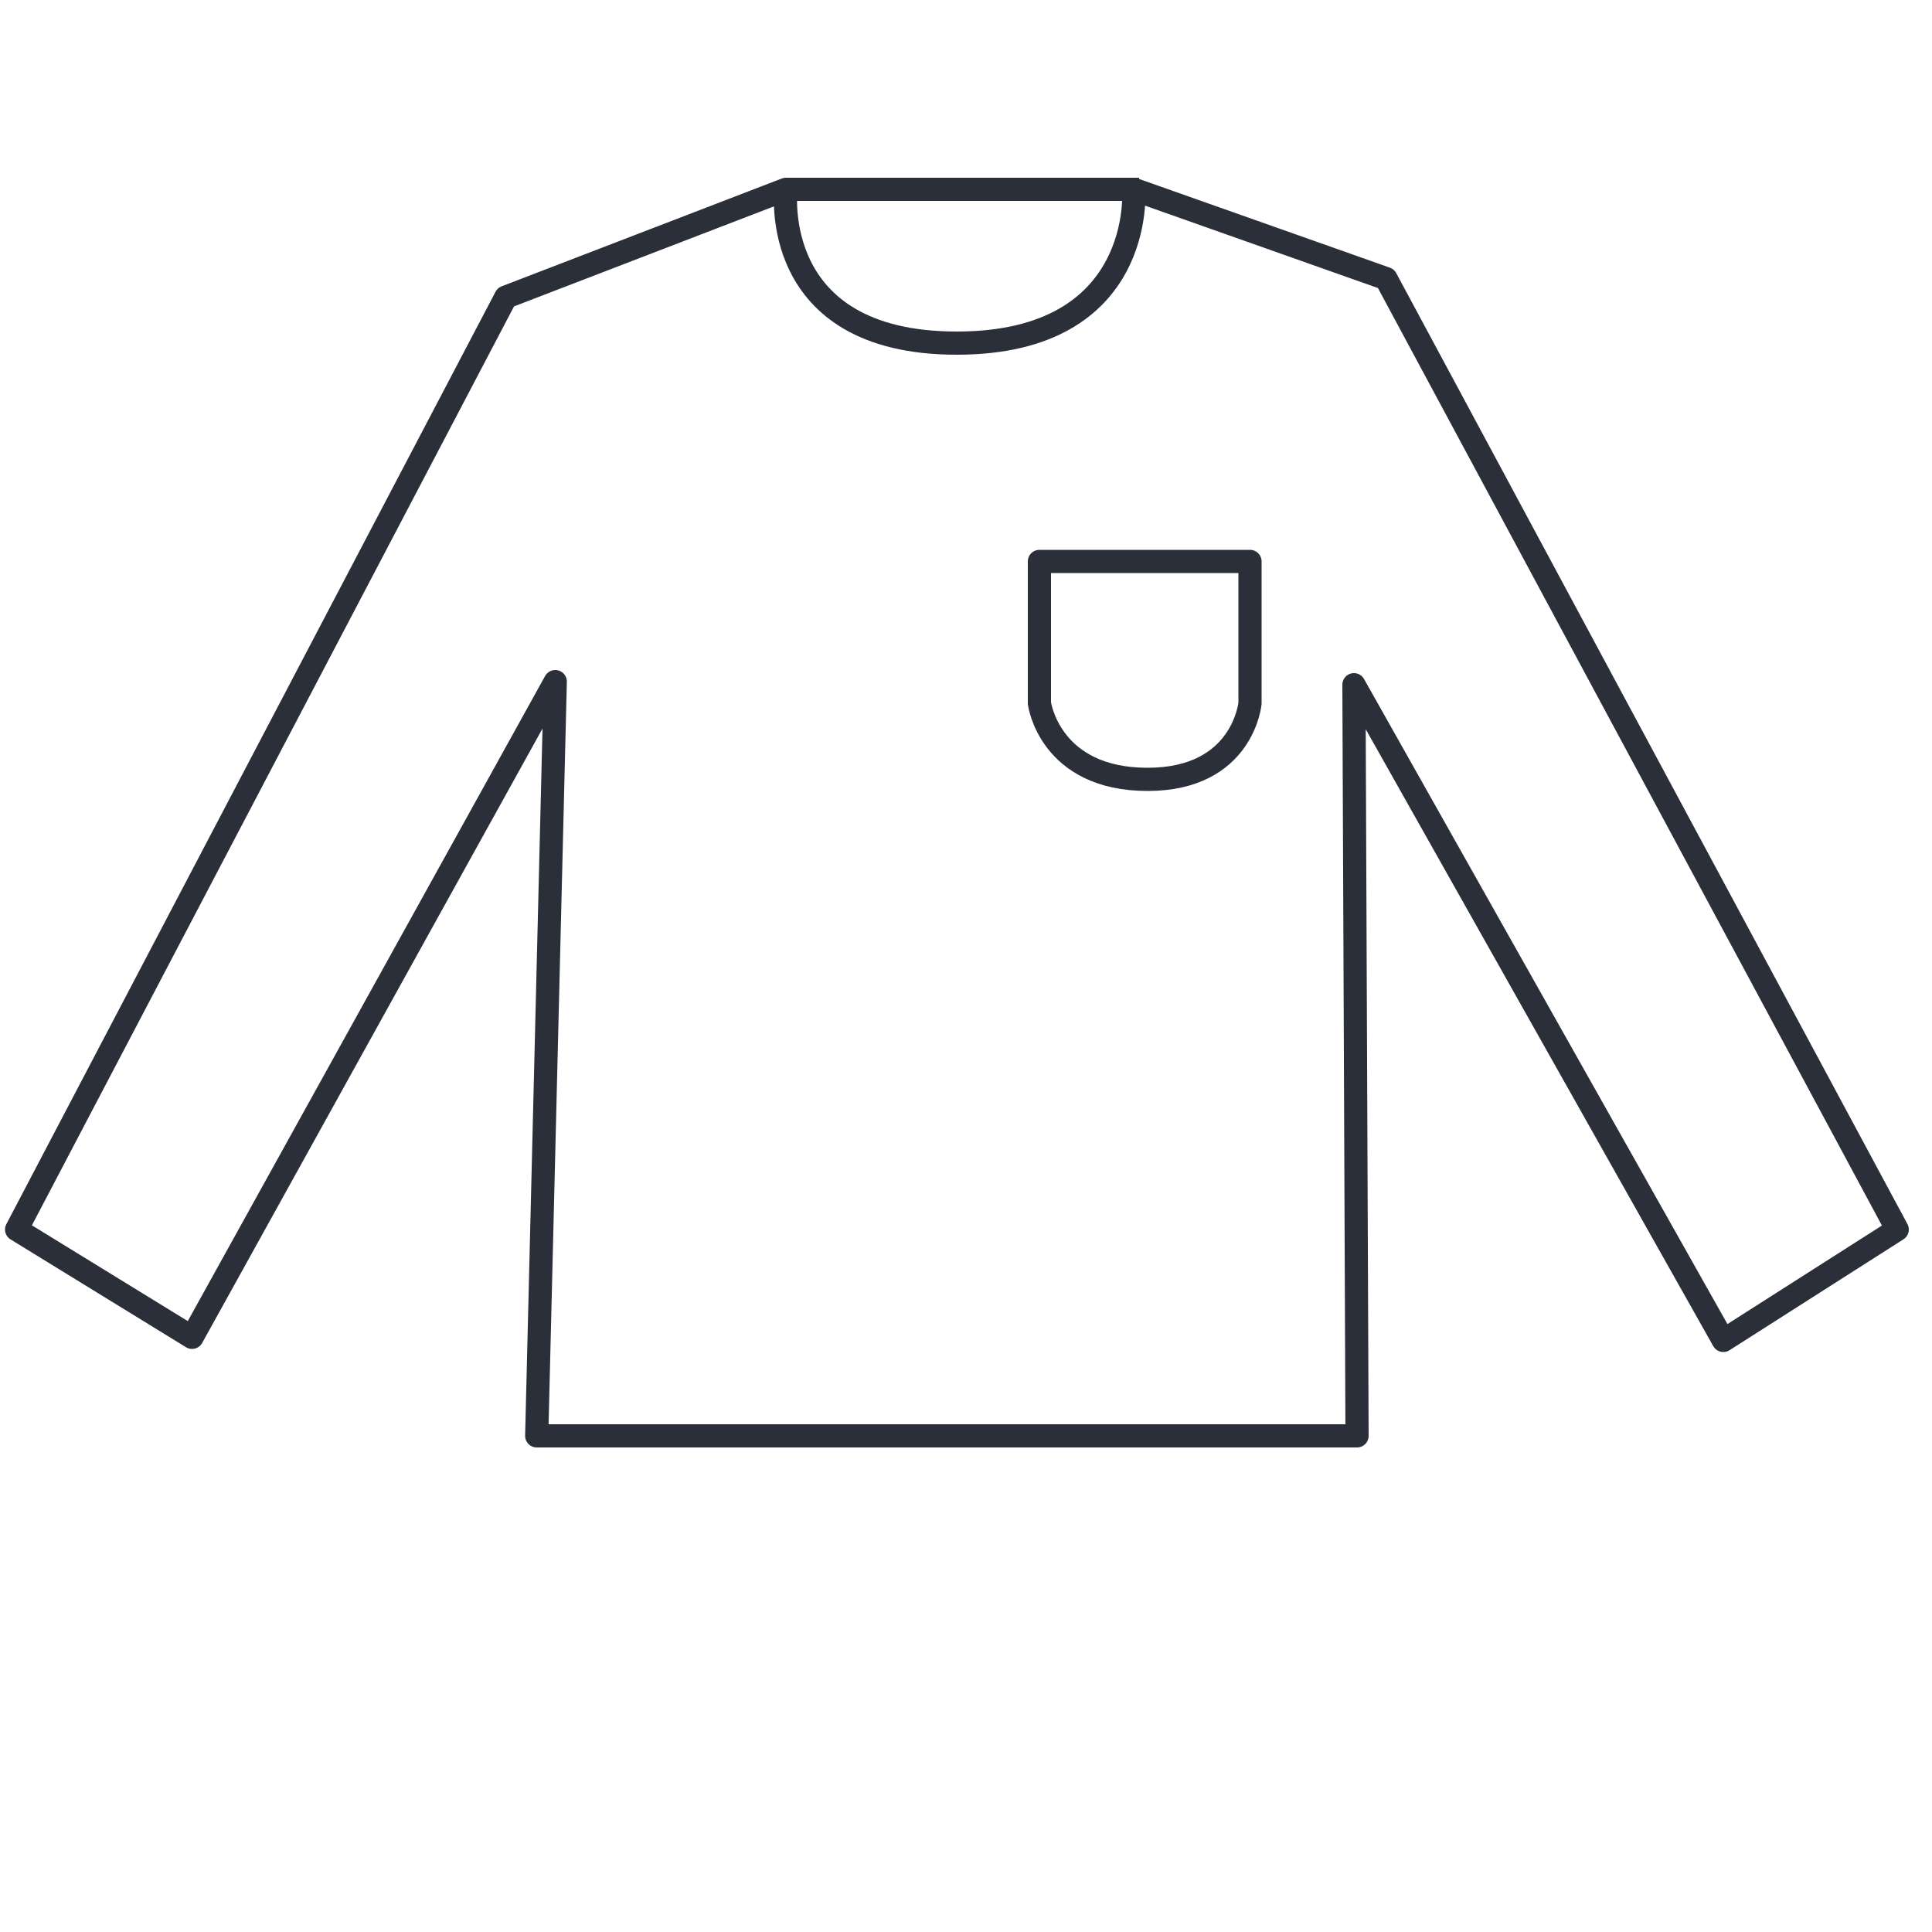
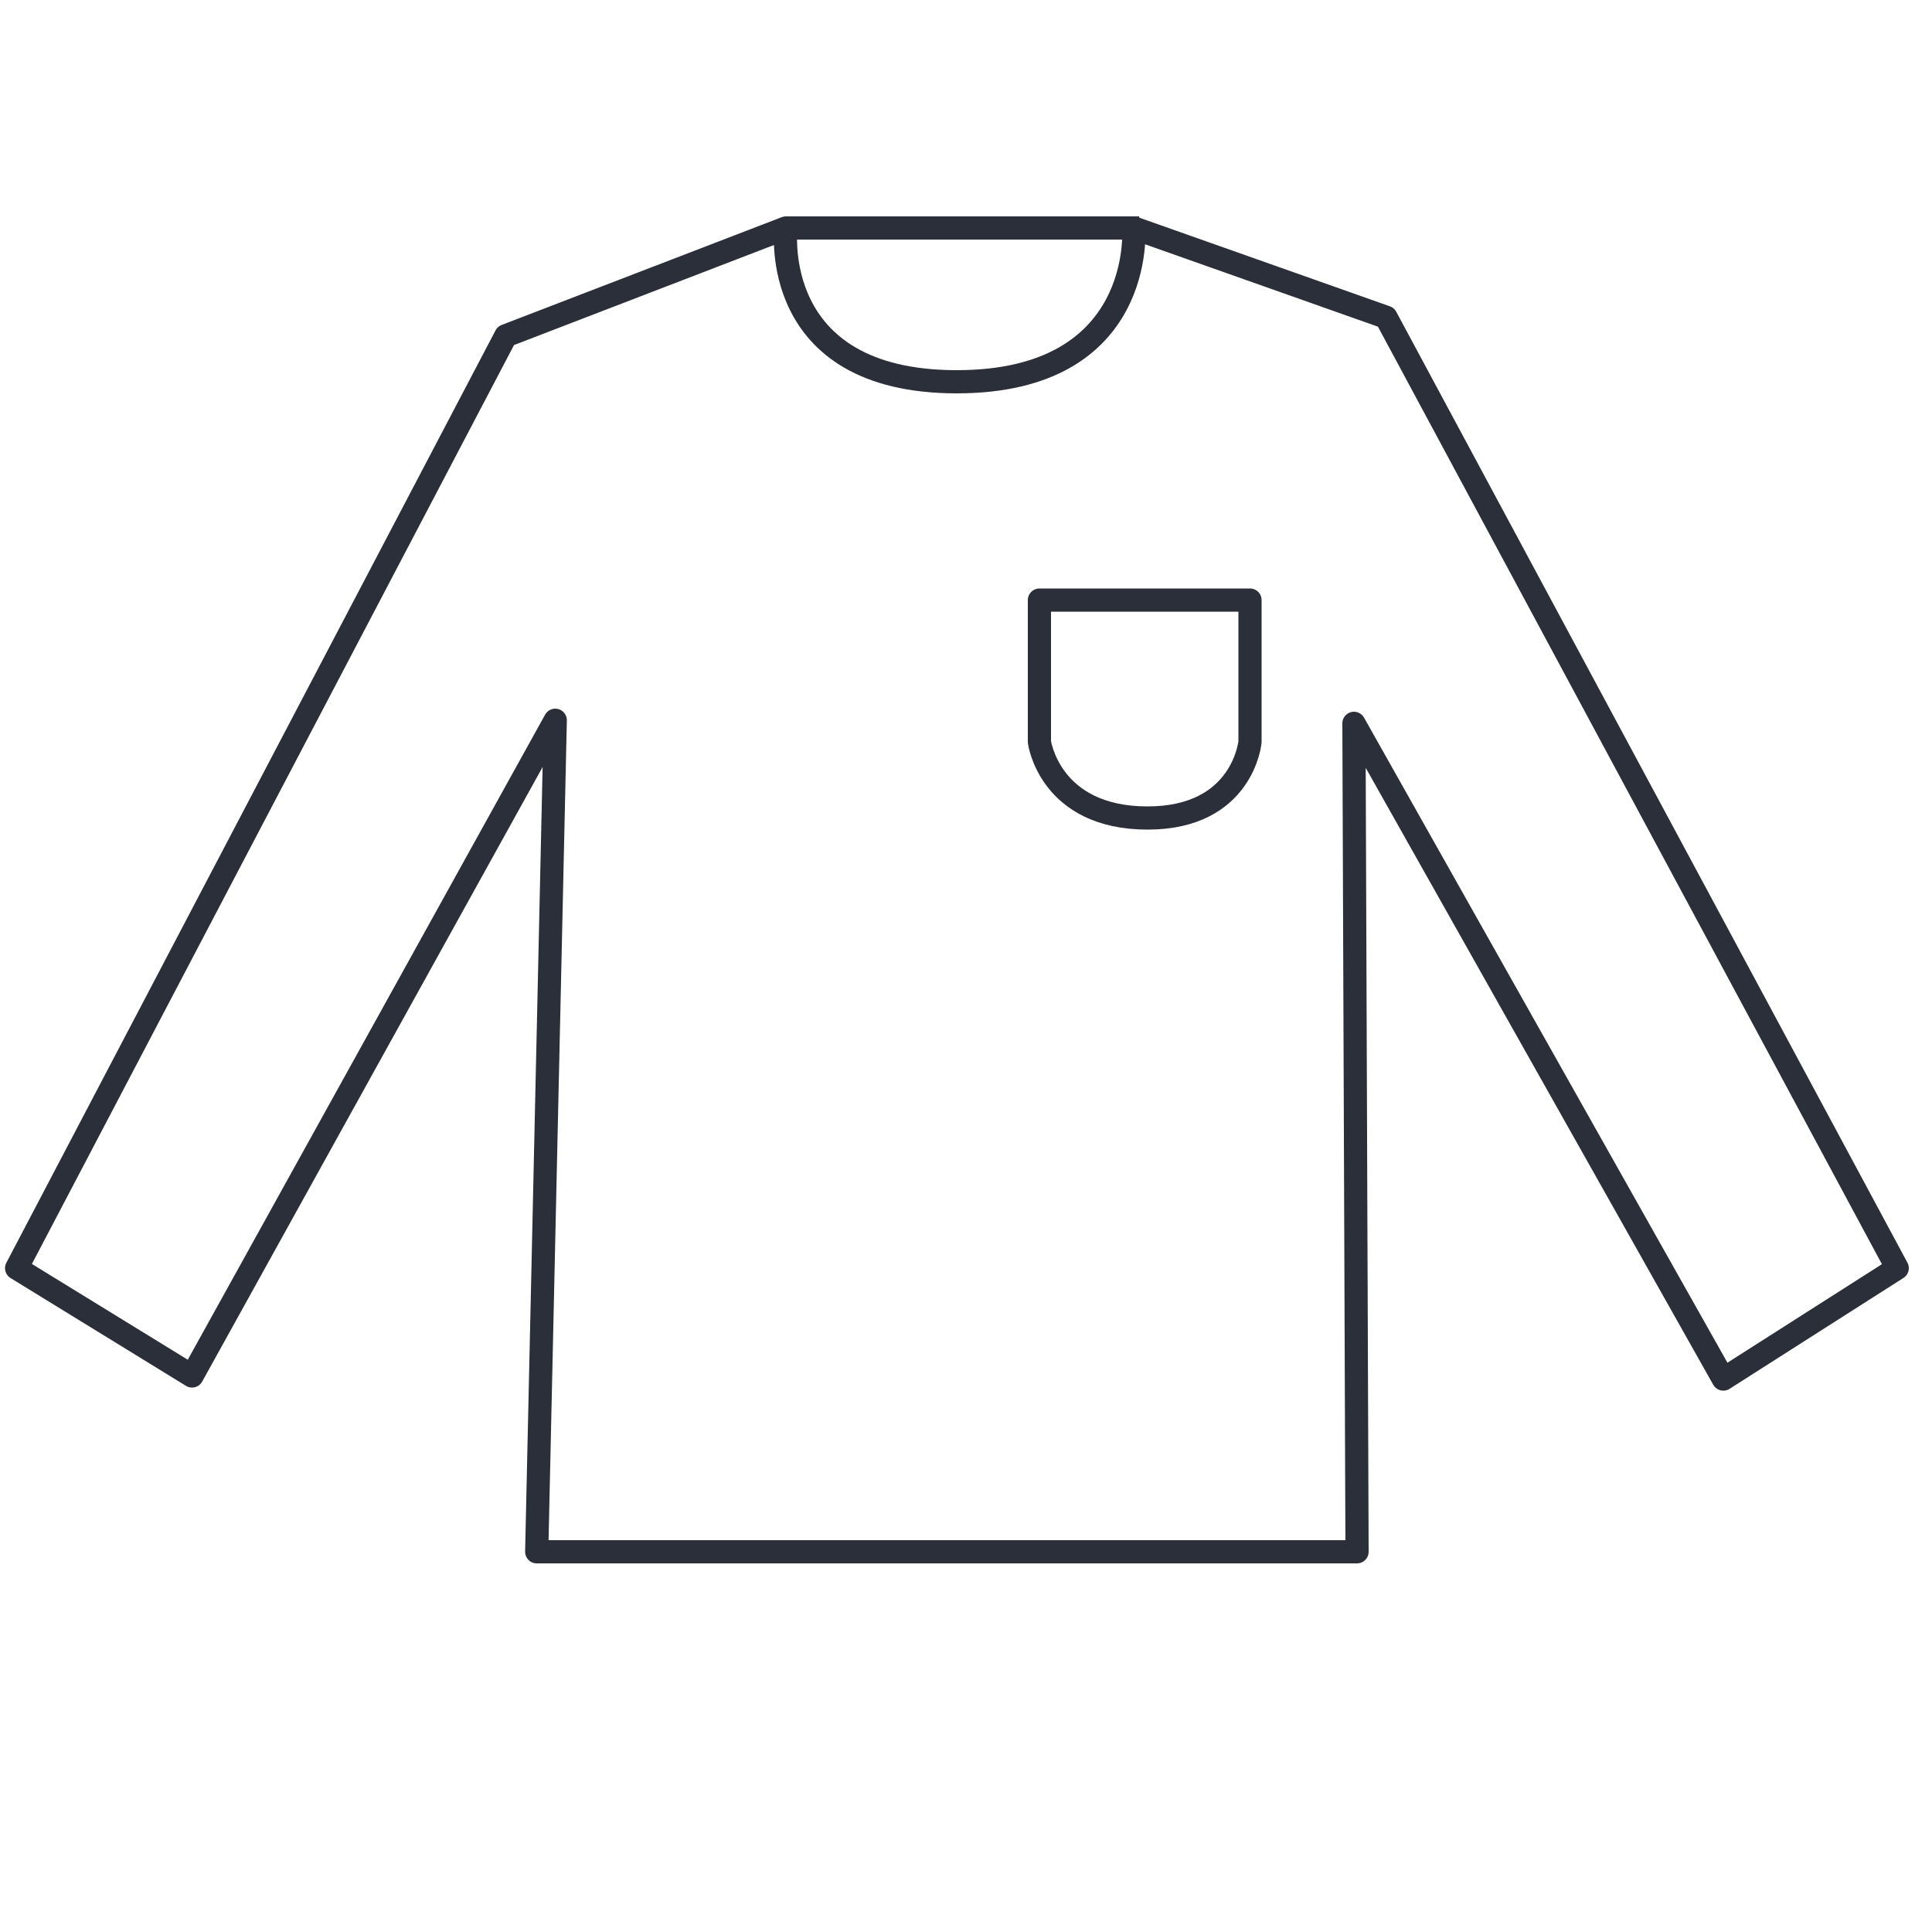
<svg xmlns="http://www.w3.org/2000/svg" version="1.1" id="Lager_1" x="0px" y="0px" viewBox="0 0 500 500" style="enable-background:new 0 0 500 500;" xml:space="preserve">
  <style type="text/css">
	.st0{display:none;}
	
		.st1{display:inline;fill:none;stroke:#393939;stroke-width:8.493;stroke-linecap:round;stroke-linejoin:round;stroke-miterlimit:10;}
	.st2{display:inline;}
	.st3{fill:none;stroke:#000000;stroke-width:2.923;stroke-miterlimit:10;}
	.st4{fill:none;stroke:#393939;stroke-width:2.813;stroke-linecap:round;stroke-linejoin:round;stroke-miterlimit:10;}
	.st5{fill:none;stroke:#393939;stroke-width:5.626;stroke-linejoin:round;stroke-miterlimit:10;}
	.st6{fill:none;stroke:#393939;stroke-width:7.327;stroke-linecap:round;stroke-linejoin:round;stroke-miterlimit:10;}
	.st7{fill:none;stroke:#393939;stroke-width:7.703;stroke-linecap:round;stroke-linejoin:round;stroke-miterlimit:10;}
	
		.st8{display:inline;fill:none;stroke:#393939;stroke-width:9.773;stroke-linecap:round;stroke-linejoin:round;stroke-miterlimit:10;}
	.st9{display:inline;fill:#393939;}
	.st10{fill:none;stroke:#020203;stroke-width:5.885;stroke-linecap:round;stroke-linejoin:round;stroke-miterlimit:10;}
	.st11{fill:none;stroke:#020203;stroke-width:5.885;stroke-miterlimit:10;}
	.st12{display:none;fill:none;stroke:#000000;stroke-width:9;stroke-linecap:round;stroke-linejoin:round;stroke-miterlimit:10;}
	.st13{fill:none;stroke:#2B2F3A;stroke-width:6;stroke-linecap:round;stroke-linejoin:round;stroke-miterlimit:10;}
	.st14{fill:none;stroke:#2B2F3A;stroke-width:6;stroke-miterlimit:10;}
	.st15{display:none;fill:#020203;}
	.st16{display:inline;fill:none;stroke:#000000;stroke-width:5;stroke-linecap:round;stroke-linejoin:round;stroke-miterlimit:10;}
	
		.st17{display:inline;fill:none;stroke:#020203;stroke-width:5.885;stroke-linecap:round;stroke-linejoin:round;stroke-miterlimit:10;}
	.st18{display:inline;fill:none;stroke:#020203;stroke-width:5.885;stroke-miterlimit:10;}
	.st19{display:inline;fill:#020203;}
	.st20{display:inline;fill:none;stroke:#000000;stroke-width:4;stroke-linecap:round;stroke-linejoin:round;stroke-miterlimit:10;}
	
		.st21{display:inline;fill:none;stroke:#000000;stroke-width:3.933;stroke-linecap:round;stroke-linejoin:round;stroke-miterlimit:10;}
	.st22{display:inline;fill:none;stroke:#020203;stroke-width:4;stroke-linecap:round;stroke-linejoin:round;stroke-miterlimit:10;}
	.st23{fill:none;stroke:#3ABAC6;stroke-width:8;stroke-linecap:round;stroke-linejoin:round;stroke-miterlimit:10;}
	.st24{fill:none;stroke:#000000;stroke-width:8;stroke-linecap:round;stroke-linejoin:round;stroke-miterlimit:10;}
</style>
  <g id="Fleeceoverall" class="st0">
    <path class="st1" d="M86,228.1l76.3-93l40.2-22.6c0,0-26.9-15.6-26.9-32.9s19.8-43.3,32.6-50.1c10.9-5.8,69.6-5.6,80.7,0   c10.3,5.2,33.5,32.4,34,50.1c0.6,17.6-30.4,32.9-30.4,32.9l42.7,22.6l77.5,92.5c0,0,20.5,27.6,1.8,40.6c-18.8,13-35.2-6.1-35.2-6.1   L327,214.6c0,0,16.7,115.6-3.5,182.9c-3.2,10.5-7.2,35.2-4.9,41.9c5.4,15.4,9.5,32.7-15.1,32.7c-23.2,0-47.7-32-44.9-46.1   c6.6-33.5,10-67.5-8.6-67.5c-23.7,0-9.2,55.2-10.4,67.8c-1.2,12.6-10.6,37.6-33.5,45.5s-33.4-11-28.6-25c5-14.3,0.6-37.3-4.6-49.2   c-9.6-21.9-1.2-182.6-1.2-182.6l-51.4,47.3c0,0-20.9,16.4-35.2,5.5C70.8,256.8,86,228.1,86,228.1z M171.7,214.9   c8.5-45.8-9.4-79.8-9.4-79.8 M335.2,135.1c0,0-17.9,44.9-8.2,81.3 M230.4,115.7c0,0-39,76.6-24.4,232.8 M293.2,348.5   c11.2-156.2-27.3-232.8-27.3-232.8 M270.9,115.7c20.8-6.5,28.8-37.9,28.8-37.9c5-19.4-50.2-17.6-50.2-17.6   c-58.8-1.5-50.1,19.4-50.1,19.4c2.6,18.2,27.6,36.1,27.6,36.1H270.9z M86,228.1l34.3,34 M412.7,227.6l-33.5,34.6" />
    <g class="st2">
      <path class="st3" d="M228.6,218.6l42.2-51.5l22.2-12.5c0,0-14.9-8.7-14.9-18.2s11.5-23.1,18-27.7c4.7-3.3,38.5-3.1,44.7,0    c5.7,2.9,18.5,18,18.8,27.7s-16.8,18.2-16.8,18.2l23.6,12.5l42.9,51.2c0,0,11.4,15.3,1,22.5s-19.5-3.4-19.5-3.4l-28.9-26.3    c0,0,9.3,64-1.9,101.2c-1.8,5.8-4,19.5-2.7,23.2c3,8.5,5.3,18.1-8.4,18.1c-12.8,0-26.4-17.7-24.9-25.5c3.6-18.5,5.5-37.4-4.8-37.3    c-13.1,0-5.1,30.5-5.8,37.5c-0.6,7-5.9,20.8-18.5,25.2c-12.7,4.4-18.5-6.1-15.8-13.8c2.8-7.9,0.4-20.6-2.6-27.2    c-5.3-12.1-0.6-101-0.6-101l-28.4,26.1c0,0-11.6,9.1-19.5,3.1C220.2,234.5,228.6,218.6,228.6,218.6z" />
      <path class="st3" d="M270.8,167.2c0,0,9.9,18.8,5.2,44.2" />
      <path class="st3" d="M366.4,167.2c0,0-9.9,24.8-4.5,45" />
      <path class="st3" d="M308.5,156.4c0,0-21.6,42.4-13.5,128.8" />
      <path class="st3" d="M328.1,156.4c0,0,21.3,42.4,15.1,128.8" />
      <path class="st3" d="M306.5,156.4c0,0-13.8-9.9-15.3-20c0,0-4.8-11.5,27.7-10.7c0,0,30.6-1,27.8,9.7c0,0-4.4,17.4-15.9,20.9h-24.3    V156.4z" />
      <line class="st3" x1="228.6" y1="218.6" x2="247.6" y2="237.5" />
      <line class="st3" x1="409.3" y1="218.4" x2="390.8" y2="237.5" />
    </g>
  </g>
  <g id="Ulloverall" class="st0">
    <g class="st2">
      <path class="st4" d="M13.5,174.1L25.1,164l-4.2-5.5l127.9-104l50.2-17l8.4-10.3c0,0,20.1,9,43.6,9c19.6,0,40.8-9,40.8-9l11.3,11.3    l48.4,17.8l126.3,102.3l-4.3,5.6l12.9,10l-27.6,33.7l-13.1-9.1l-4,5l-98.4-47.1l1.1,294.7l-7.8,0.7v18.2c0,0-14.3,2-25.5,2.6    c-11.7,0.6-28.1-1.2-28.1-1.2l-2.3-19.1l-7.5-0.4c0,0-13.7-150.8-22.2-151.2c-8.6-0.5-24.8,151-24.8,151l-5.5,0.1l-3.3,19.6    c0,0-15.9,1.4-28.6,1c-13.1-0.4-27.3-3-27.3-3l-0.7-19c0,0-6.5-0.4-6.5-0.5l2.5-294.6L56.2,204.8l-4.4-5.5L40,208L13.5,174.1z" />
      <path class="st4" d="M226.2,452c0,0-23.1,0.6-36,0.4c-12.1-0.2-36-2.1-36-2.1" />
      <line class="st4" x1="20.9" y1="158.4" x2="56.2" y2="204.8" />
      <path class="st4" d="M199,37.5c0,0,23.7,14.3,52,14.3s52-13.4,52-13.4" />
      <path class="st4" d="M273.3,452.2c0,0,23.9,0.6,36.4,0.5c13.7,0,34.9-1.4,34.9-1.4" />
      <path class="st4" d="M148.8,54.5c0,0,7.8,21.6,8.8,47.4c0.6,17.6-0.7,53.7-0.7,53.7" />
      <path class="st4" d="M351.6,56.2c0,0-7.8,21.6-8.8,47.4c-0.6,17.6,0.7,53.7,0.7,53.7" />
      <line class="st4" x1="441.9" y1="203.7" x2="477.9" y2="158.5" />
      <line class="st5" x1="251.1" y1="36.2" x2="251.1" y2="301" />
      <polygon class="st6" points="251.1,38.2 243.7,58.8 258.4,58.8   " />
    </g>
    <g id="Lager_8" class="st2">
      <path class="st7" d="M13.5,174.1L25.1,164l-4.2-5.5l127.9-104l50.2-17l8.4-10.3c0,0,20.1,9,43.6,9c19.6,0,40.8-9,40.8-9l11.3,11.3    l48.4,17.8l126.3,102.3l-4.3,5.6l12.9,10l-27.6,33.7l-13.1-9.1l-4,5l-98.4-47.1l1.1,294.7l-7.8,0.7v18.2c0,0-14.3,2-25.5,2.6    c-11.7,0.6-28.1-1.2-28.1-1.2l-2.3-19.1l-7.5-0.4c0,0-13.7-150.8-22.2-151.2c-8.6-0.5-24.8,151-24.8,151l-5.5,0.1l-3.3,19.6    c0,0-15.9,1.4-28.6,1c-13.1-0.4-27.3-3-27.3-3l-0.7-19c0,0-6.5-0.4-6.5-0.5l2.5-294.6L56.2,204.8l-4.4-5.5L40,208L13.5,174.1z     M154.3,450.2c0,0,23.9,1.9,36,2.1c12.9,0.2,36-0.4,36-0.4 M20.9,158.4l35.3,46.4 M199,37.5c0,0,23.7,14.3,52,14.3    s52-13.4,52-13.4 M273.3,452.2c0,0,23.9,0.6,36.4,0.5c13.7,0,34.9-1.4,34.9-1.4 M156.8,155.6c0,0,1.3-36.1,0.7-53.7    c-0.9-25.8-8.8-47.4-8.8-47.4 M351.6,56.2c0,0-7.8,21.6-8.8,47.4c-0.6,17.6,0.7,53.7,0.7,53.7 M441.9,203.7l36-45.2 M251.1,36.2    V301 M251.1,38.2l-7.3,20.6h14.7L251.1,38.2z" />
    </g>
  </g>
  <g id="Body" class="st0">
    <path class="st8" d="M4.8,302.3L125.6,82.9l5.1-4L184,37.8h131.3l58.4,45.1l120.8,219.4l-44.7,31.6l-96.3-146.8   c0,0,0.6,158.8,0.5,161c-0.1,2.2-12.6,98-101.9,98s-108.3-92-108.3-90.5c0,4.7,1.7-167.8,1.7-167.8L52.1,333.9L4.8,302.3z    M318.7,40.4c0,0-151.8,96.8-151.8,146.7c0,9.4,0,146.8,0,146.8v6.2 M354,326.3c0,0-57.9,26-61.9,78c-1.7,22.7,5.6,30,5.6,30    M180.5,40.4l63.4,53.7 M201.2,432.9c0,0,6.3-5.9,4.6-28.6c-4-52-61.9-78-61.9-78 M205.4,400.2h86.5 M145.4,201.5   c0,0,10.6-87.9-14.7-122.5 M368.8,78.9c-25.3,34.6-14.7,122.5-14.7,122.5" />
    <circle class="st9" cx="275.4" cy="413.8" r="4.1" />
    <circle class="st9" cx="221.4" cy="413.8" r="4.1" />
  </g>
  <g id="Tröja_randig" class="st0">
    <g class="st2">
      <path class="st10" d="M127.5,301.1l63.8-121.5l36.5-14c0,0-2.4,20,22.3,20s23.1-20,23.1-20l32.9,11.6l66.6,123.9L350,315.5    l-48.1-85.4l0.4,97.8h-107l2.4-98.2l-47.3,85.4L127.5,301.1z" />
      <path class="st11" d="M275.9,166.4" />
      <line class="st11" x1="273.1" y1="165.5" x2="227.7" y2="165.5" />
      <line class="st11" x1="191.3" y1="179.6" x2="232.4" y2="179.6" />
      <line class="st11" x1="267.8" y1="179.6" x2="307.2" y2="179.6" />
      <line class="st11" x1="180.4" y1="200.2" x2="318.3" y2="200.2" />
      <line class="st11" x1="169.3" y1="221.3" x2="329.7" y2="221.3" />
      <line class="st11" x1="157.8" y1="243.3" x2="190.1" y2="243.3" />
      <line class="st11" x1="197.3" y1="243.3" x2="302.8" y2="243.3" />
      <line class="st11" x1="310.2" y1="243.3" x2="341.5" y2="243.3" />
      <line class="st11" x1="146.4" y1="265.1" x2="178.1" y2="265.1" />
      <line class="st11" x1="196.8" y1="265.1" x2="302.9" y2="265.1" />
      <line class="st11" x1="322.4" y1="265.1" x2="352.7" y2="265.1" />
      <line class="st11" x1="134.8" y1="287.2" x2="165.8" y2="287.2" />
      <line class="st11" x1="196.3" y1="287.2" x2="303" y2="287.2" />
      <line class="st11" x1="334.9" y1="287.2" x2="365.1" y2="287.2" />
      <line class="st11" x1="139.6" y1="308.5" x2="154" y2="308.5" />
      <line class="st11" x1="195.7" y1="308.5" x2="302.8" y2="308.5" />
      <line class="st11" x1="346.9" y1="308.5" x2="362.1" y2="308.5" />
    </g>
  </g>
  <g id="Tröja">
-     <path class="st12" d="M137.9,264.2l57.2-110.1c6.8-11.8,36.5-16.4,36.5-16.4h44.6c0,0,28.6,4.6,35.8,16.4l57.5,110.1l-20.9,14.5   l-43.8-77.1l1.1,88.5H202.7v-88.5l-43.8,76.7L137.9,264.2z" />
-     <path class="st12" d="M232,137.7c1.2,10.9,9.5,17.7,22,17.7s20.9-6.7,22-17.6" />
-     <path class="st13" d="M4.3,318.2L130.9,76.9L203.4,49c0,0-4.8,39.8,44.2,39.8S293.4,49,293.4,49l65.3,23.1L491,318.2l-45,28.7   l-95.6-169.7l0.8,194.4H138.9l4.8-195.2l-94,169.7L4.3,318.2z" />
-     <path class="st14" d="M304.6,50.7" />
-     <line class="st14" x1="294.8" y1="49" x2="203.1" y2="49" />
-     <circle class="st15" cx="249.1" cy="168.3" r="3.3" />
-     <circle class="st15" cx="249" cy="181.4" r="3.3" />
-     <path class="st13" d="M269,182c0,0,2.6,19.7,28,19.7c24.7,0,26.5-19.7,26.5-19.7v-36.7H269V182z" />
+     <path class="st12" d="M137.9,274.2l57.2-110.1c6.8-11.8,36.5-16.4,36.5-16.4h44.6c0,0,28.6,4.6,35.8,16.4l57.5,110.1l-20.9,14.5   l-43.8-77.1l1.1,88.5H202.7v-88.5l-43.8,76.7L137.9,274.2z" />
+     <path class="st12" d="M232,147.7c1.2,10.9,9.5,17.7,22,17.7s20.9-6.7,22-17.6" />
+     <path class="st13" d="M4.3,328.2L130.9,86.9L203.4,59c0,0-4.8,39.8,44.2,39.8S293.4,59,293.4,59l65.3,23.1L491,328.2l-45,28.7   l-95.6-169.7l0.8,214.4H138.9l4.8-215.2l-94,169.7L4.3,328.2z" />
+     <path class="st14" d="M304.6,60.7" />
+     <line class="st14" x1="294.8" y1="59" x2="203.1" y2="59" />
+     <circle class="st15" cx="249.1" cy="178.3" r="3.3" />
+     <circle class="st15" cx="249" cy="191.4" r="3.3" />
+     <path class="st13" d="M269,192c0,0,2.6,19.7,28,19.7c24.7,0,26.5-19.7,26.5-19.7v-36.7H269V192z" />
  </g>
  <g id="Sweatshirt" class="st0">
    <path class="st16" d="M137.9,294.2l57.2-110.1c6.8-11.8,36.5-16.4,36.5-16.4h44.6c0,0,28.6,4.6,35.8,16.4l57.5,110.1l-20.9,14.5   l-43.8-77.1l1.1,88.5H202.7v-88.5l-43.8,76.7L137.9,294.2z M232,167.7c1.2,10.9,9.5,17.7,22,17.7s20.9-6.7,22-17.6" />
    <path class="st17" d="M125.9,301.1l63.8-121.5l36.5-14c0,0-2.4,20,22.3,20s23.1-20,23.1-20l32.9,11.6l66.6,123.9l-22.7,14.4   l-48.1-85.4l0.4,97.8h-107l2.4-98.2l-47.3,85.4L128,302.4L125.9,301.1z" />
    <path class="st18" d="M274.8,166.4" />
    <line class="st18" x1="271.9" y1="165.6" x2="226.6" y2="165.6" />
    <circle class="st19" cx="249.1" cy="198.3" r="3.3" />
    <circle class="st19" cx="249" cy="211.4" r="3.3" />
    <polygon class="st20" points="238.6,185 248.4,195.4 258.3,185  " />
    <rect x="195.3" y="328" class="st21" width="104" height="10.3" />
    <polygon class="st22" points="122.9,309 127.6,302.4 146.1,313.8 141.7,320.6  " />
    <polygon class="st22" points="373.4,309 368.7,302.4 350.2,313.8 354.6,320.7  " />
  </g>
  <g id="Regnjacka" class="st0">
    <g class="st2">
      <path class="st23" d="M326.2,244.3v97.2h36.6v-97.2l-27.5-56.4l-36.6-14.7c0,0,10.7-2.3,11.1-11.7c0.5-12-11.1-14.3-11.1-14.3    s-21.5-5-42.9-5c-21.7,0-43.5,5-43.5,5s-9.4,3-9.4,14.3s9.4,12.5,9.4,12.5l-38.9,15.8L147,241.1v100.4h38.5l0.6-97.2" />
      <polyline class="st23" points="326.2,341.5 326.2,364.1 185.2,364.1 185.5,341.5   " />
      <polyline class="st23" points="255.8,364.1 255.8,212.8 285.5,174.7 298.7,173.2 298.7,233.5   " />
      <polyline class="st23" points="255.8,212.8 226.1,174.7 212.3,173.9 212.3,233.5   " />
      <polyline class="st23" points="186.6,268.6 215.3,268.6 215.3,338.4 187.6,338.4   " />
      <line class="st23" x1="185.7" y1="298.4" x2="215.3" y2="298.4" />
      <polyline class="st23" points="324.9,268.6 296.2,268.6 296.2,338.4 324,338.4   " />
      <line class="st23" x1="325.8" y1="298.4" x2="296.2" y2="298.4" />
    </g>
    <g id="Lager_10" class="st2">
      <path class="st24" d="M186.1,244.3l-0.6,97.2H149v-99.9c0-0.3,0.1-0.6,0.2-0.9l25.9-50.2c0.2-0.4,0.6-0.7,1-0.9l36.2-15.6    c0,0-9.4-1.1-9.4-12.5c0-11.3,9.4-14.3,9.4-14.3s21.7-5,43.5-5c21.5,0,42.9,5,42.9,5s11.6,2.4,11.1,14.3    c-0.4,9.4-11.1,11.7-11.1,11.7l35.9,14.4c0.5,0.2,0.8,0.5,1.1,1l27,55.3c0.1,0.3,0.2,0.6,0.2,0.9v96.7h-36.6v-97.2 M185.5,341.5    l-0.3,22.6h141v-22.6 M298.7,233.5v-60.4l-13.2,1.5l-29.7,38.1V364 M255.8,212.8l-29.7-38.1l-13.8-0.8v59.6 M187.6,338.4h27.7    v-69.8h-28.7 M185.7,298.4h29.6 M324.9,268.6h-28.7v69.8H324 M296.2,298.4h29.6" />
    </g>
  </g>
</svg>
